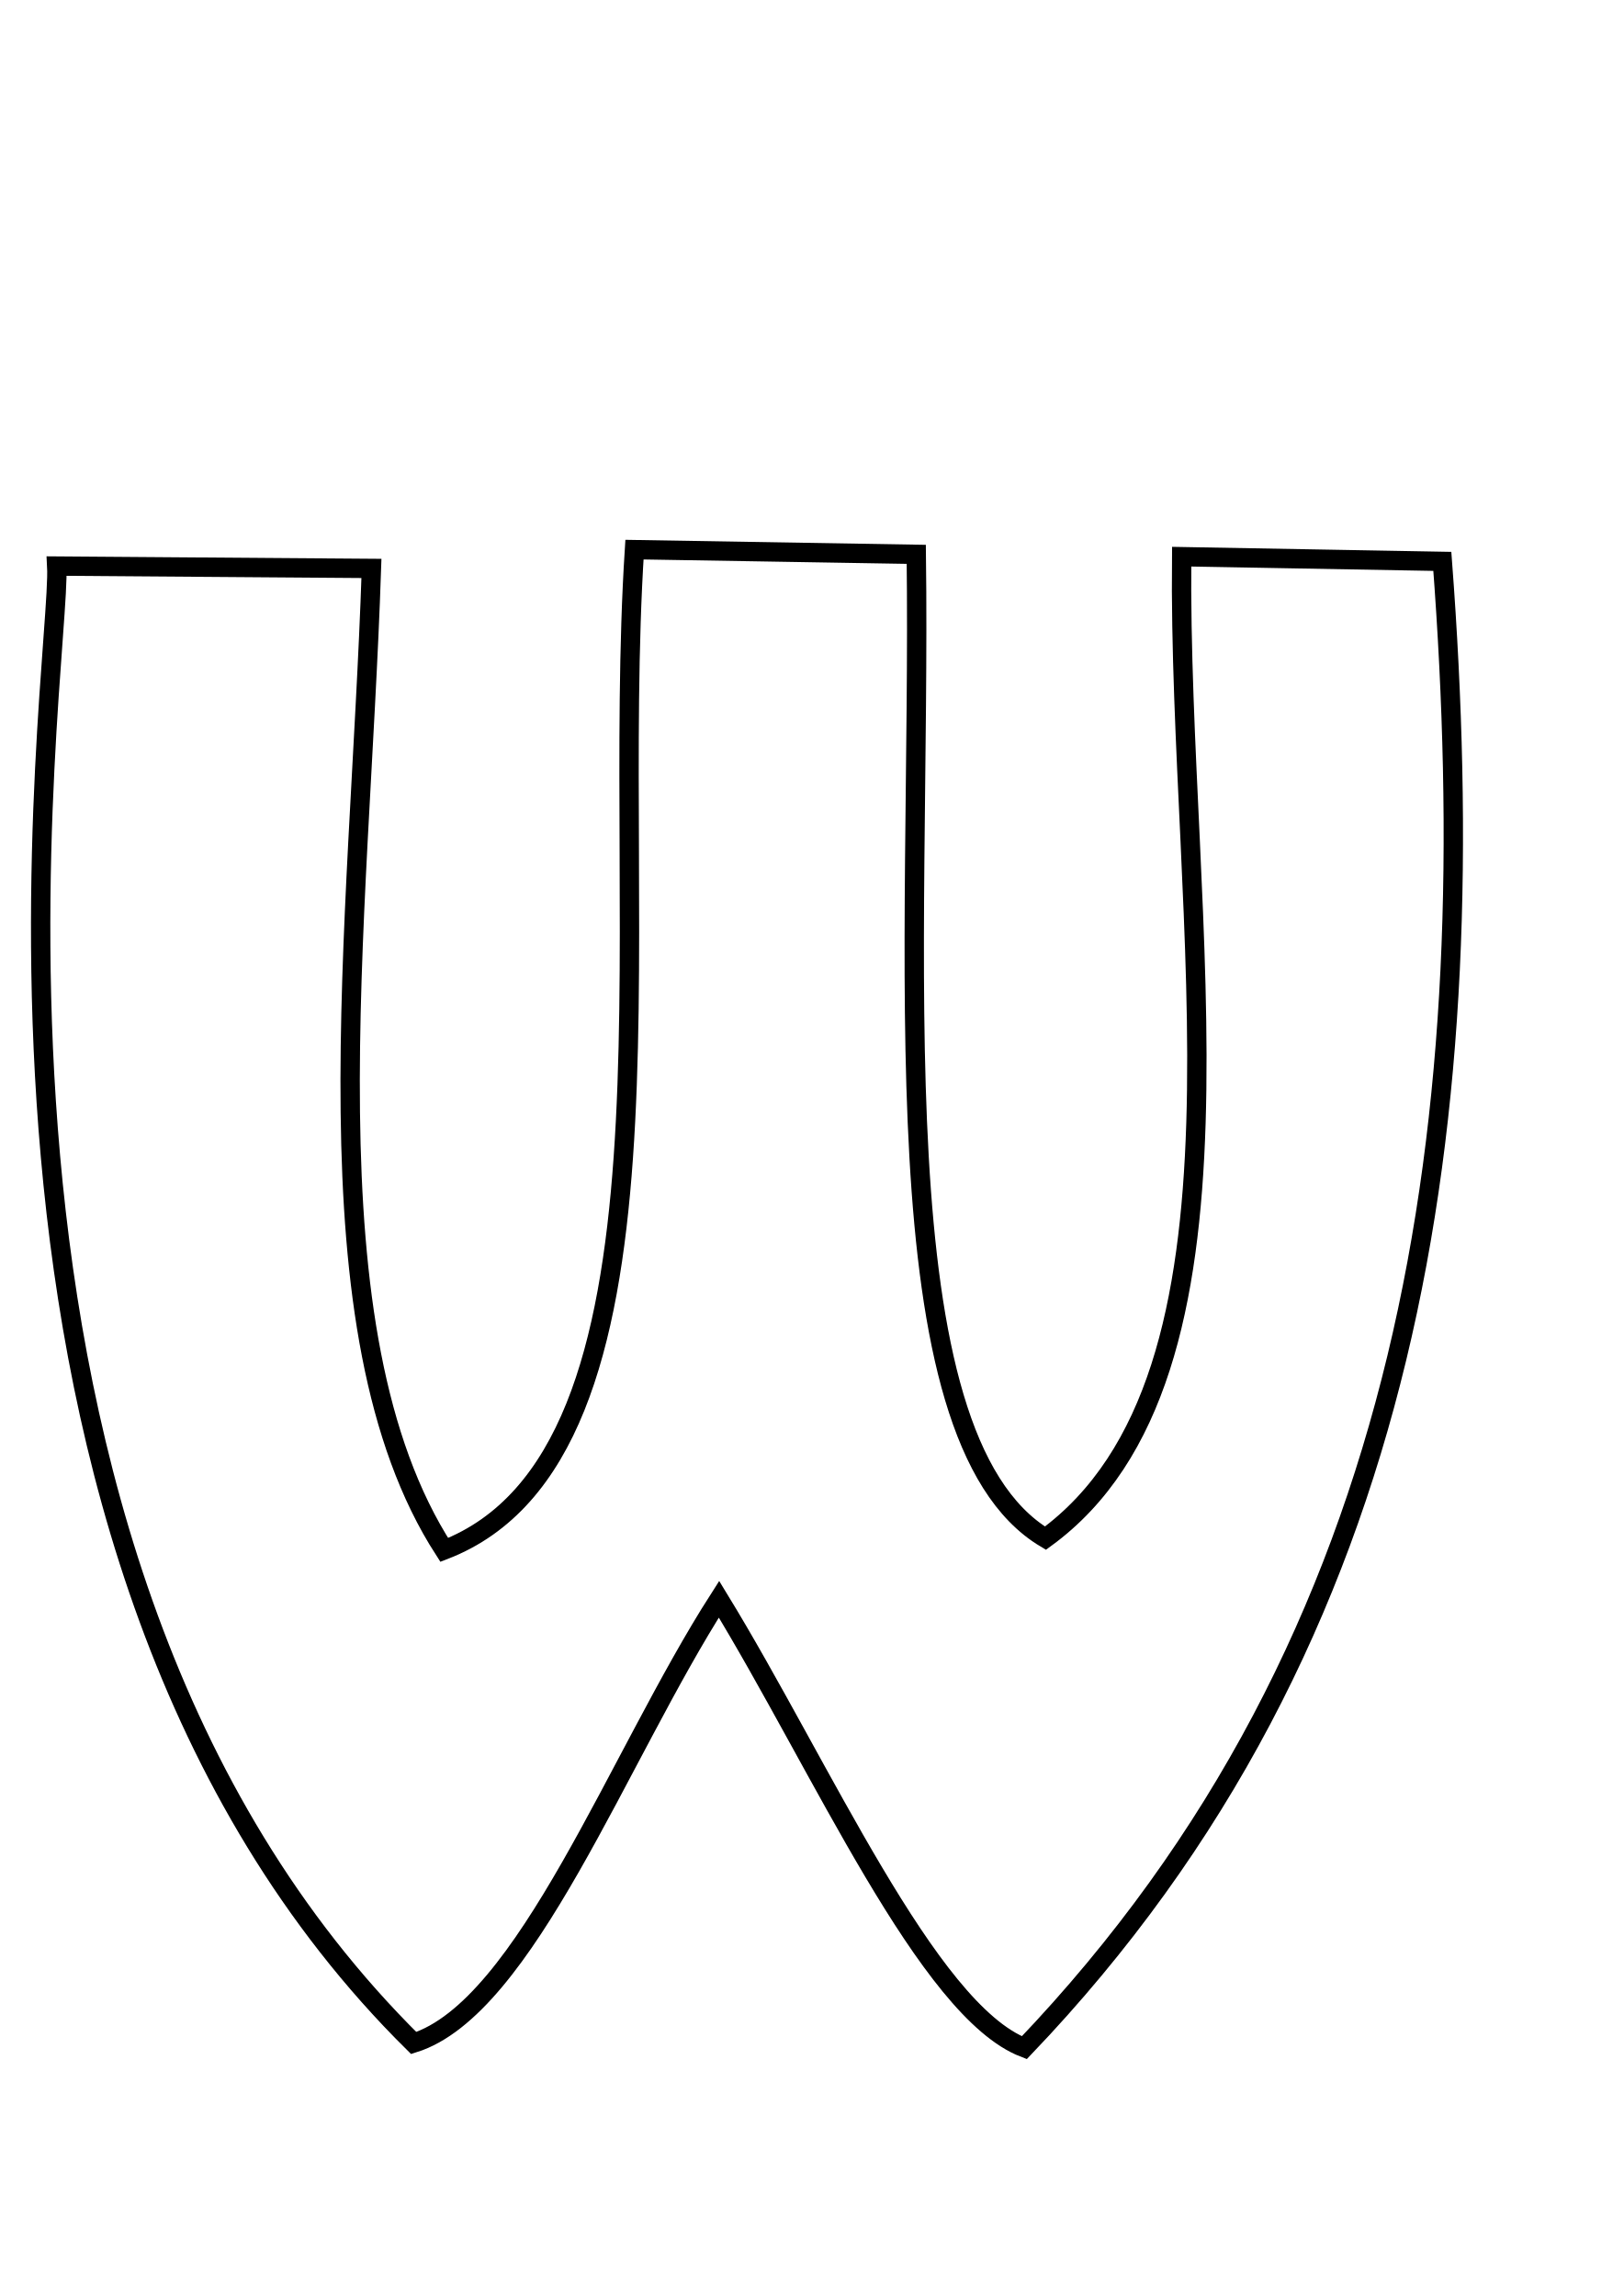
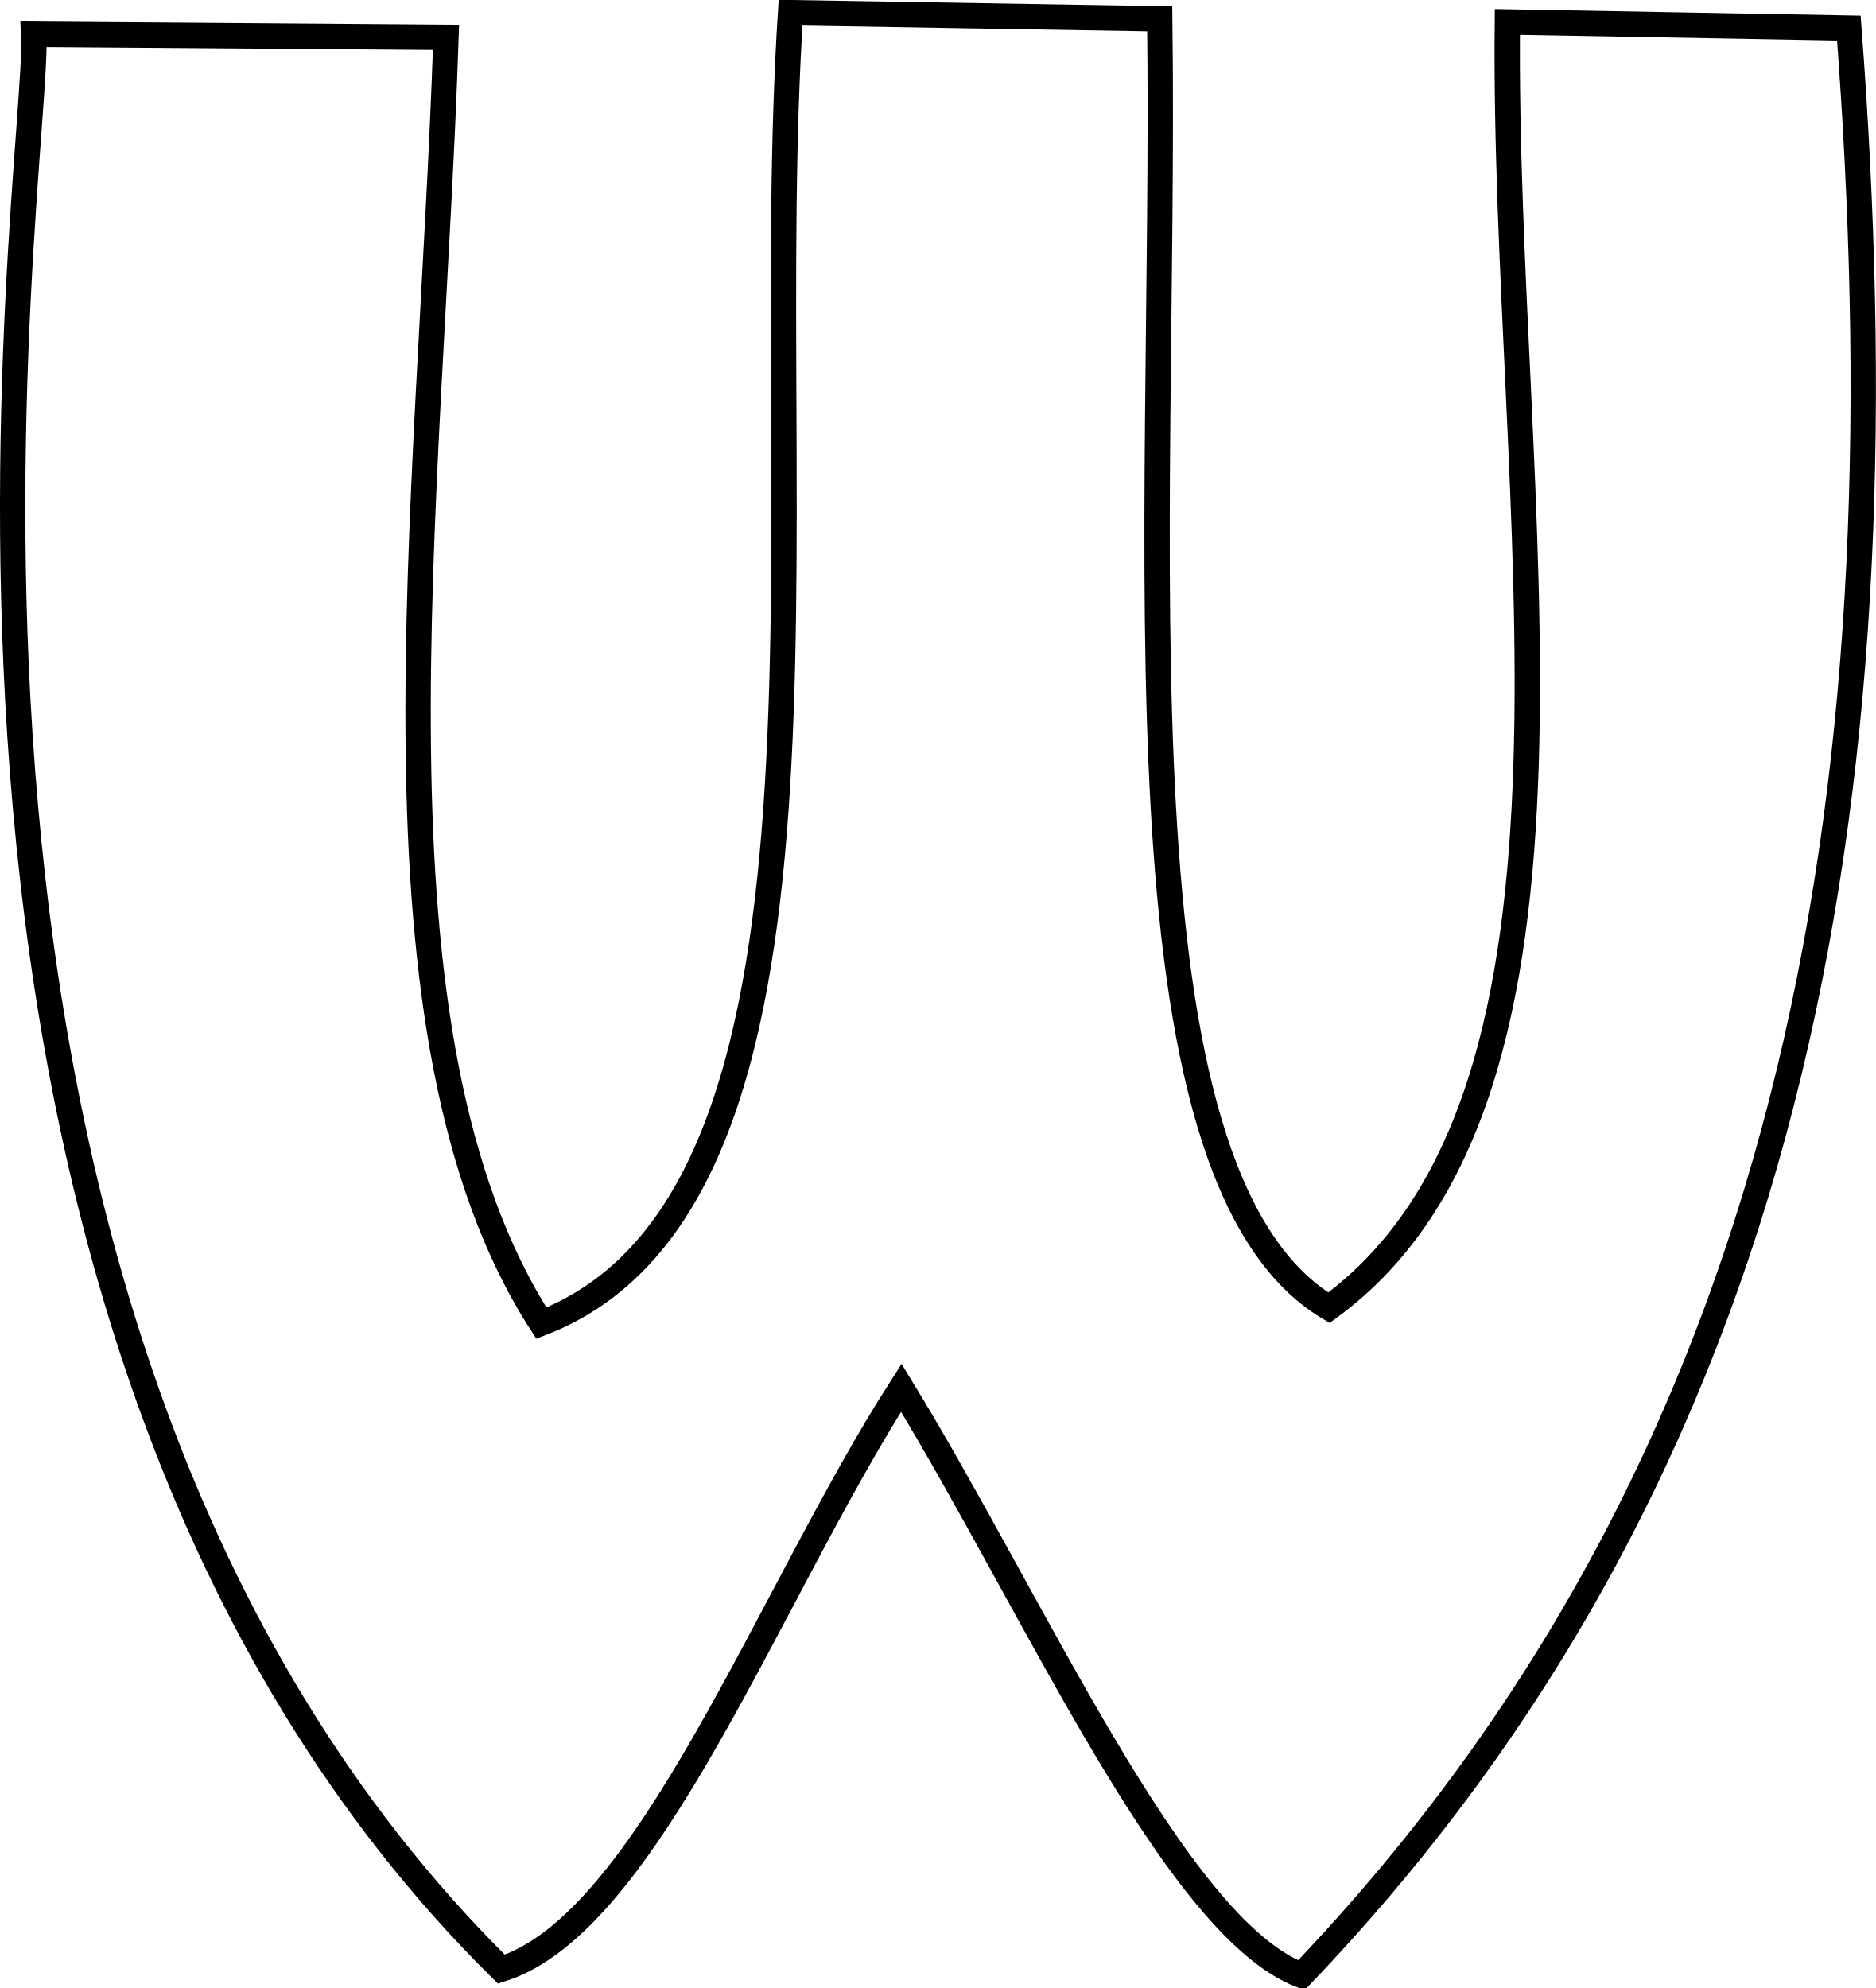
- <svg xmlns="http://www.w3.org/2000/svg" width="210mm" height="297mm" id="svg3152" version="1.1">
+ <svg xmlns="http://www.w3.org/2000/svg" preserveAspectRatio="xMinYMin meet" viewBox="0 0 700 741.869" width="100%" height="100%" id="svg3152" version="1.1">
  <defs id="defs3154" />
-   <g id="layer1">
+   <g id="layer1" transform="translate(-15.14462,-263.9898)">
    <path style="fill:none;stroke:#000000;stroke-width:9.46px;stroke-linecap:butt;stroke-linejoin:miter;stroke-opacity:1" d="m 27.738,276.756 153.829,1.148 c -5.849,176.3 -33.556,372.778 35.587,479.854 121.494,-46.989 80.942,-301.729 92.986,-489.038 l 137.757,2.296 c 2.473,193.501 -19.902,431.373 63.139,481.002 109.258,-79.761 64.729,-301.169 66.583,-479.854 l 127.425,2.296 C 725.614,545.821 693.147,799.757 500.705,1001.129 453.341,982.812 401.599,863.819 351.468,781.865 302.145,858.833 256.986,981.619 202.231,998.833 -41.183,758.141 30.33,324.588 27.738,276.756 z" id="path3139" />
  </g>
</svg>
